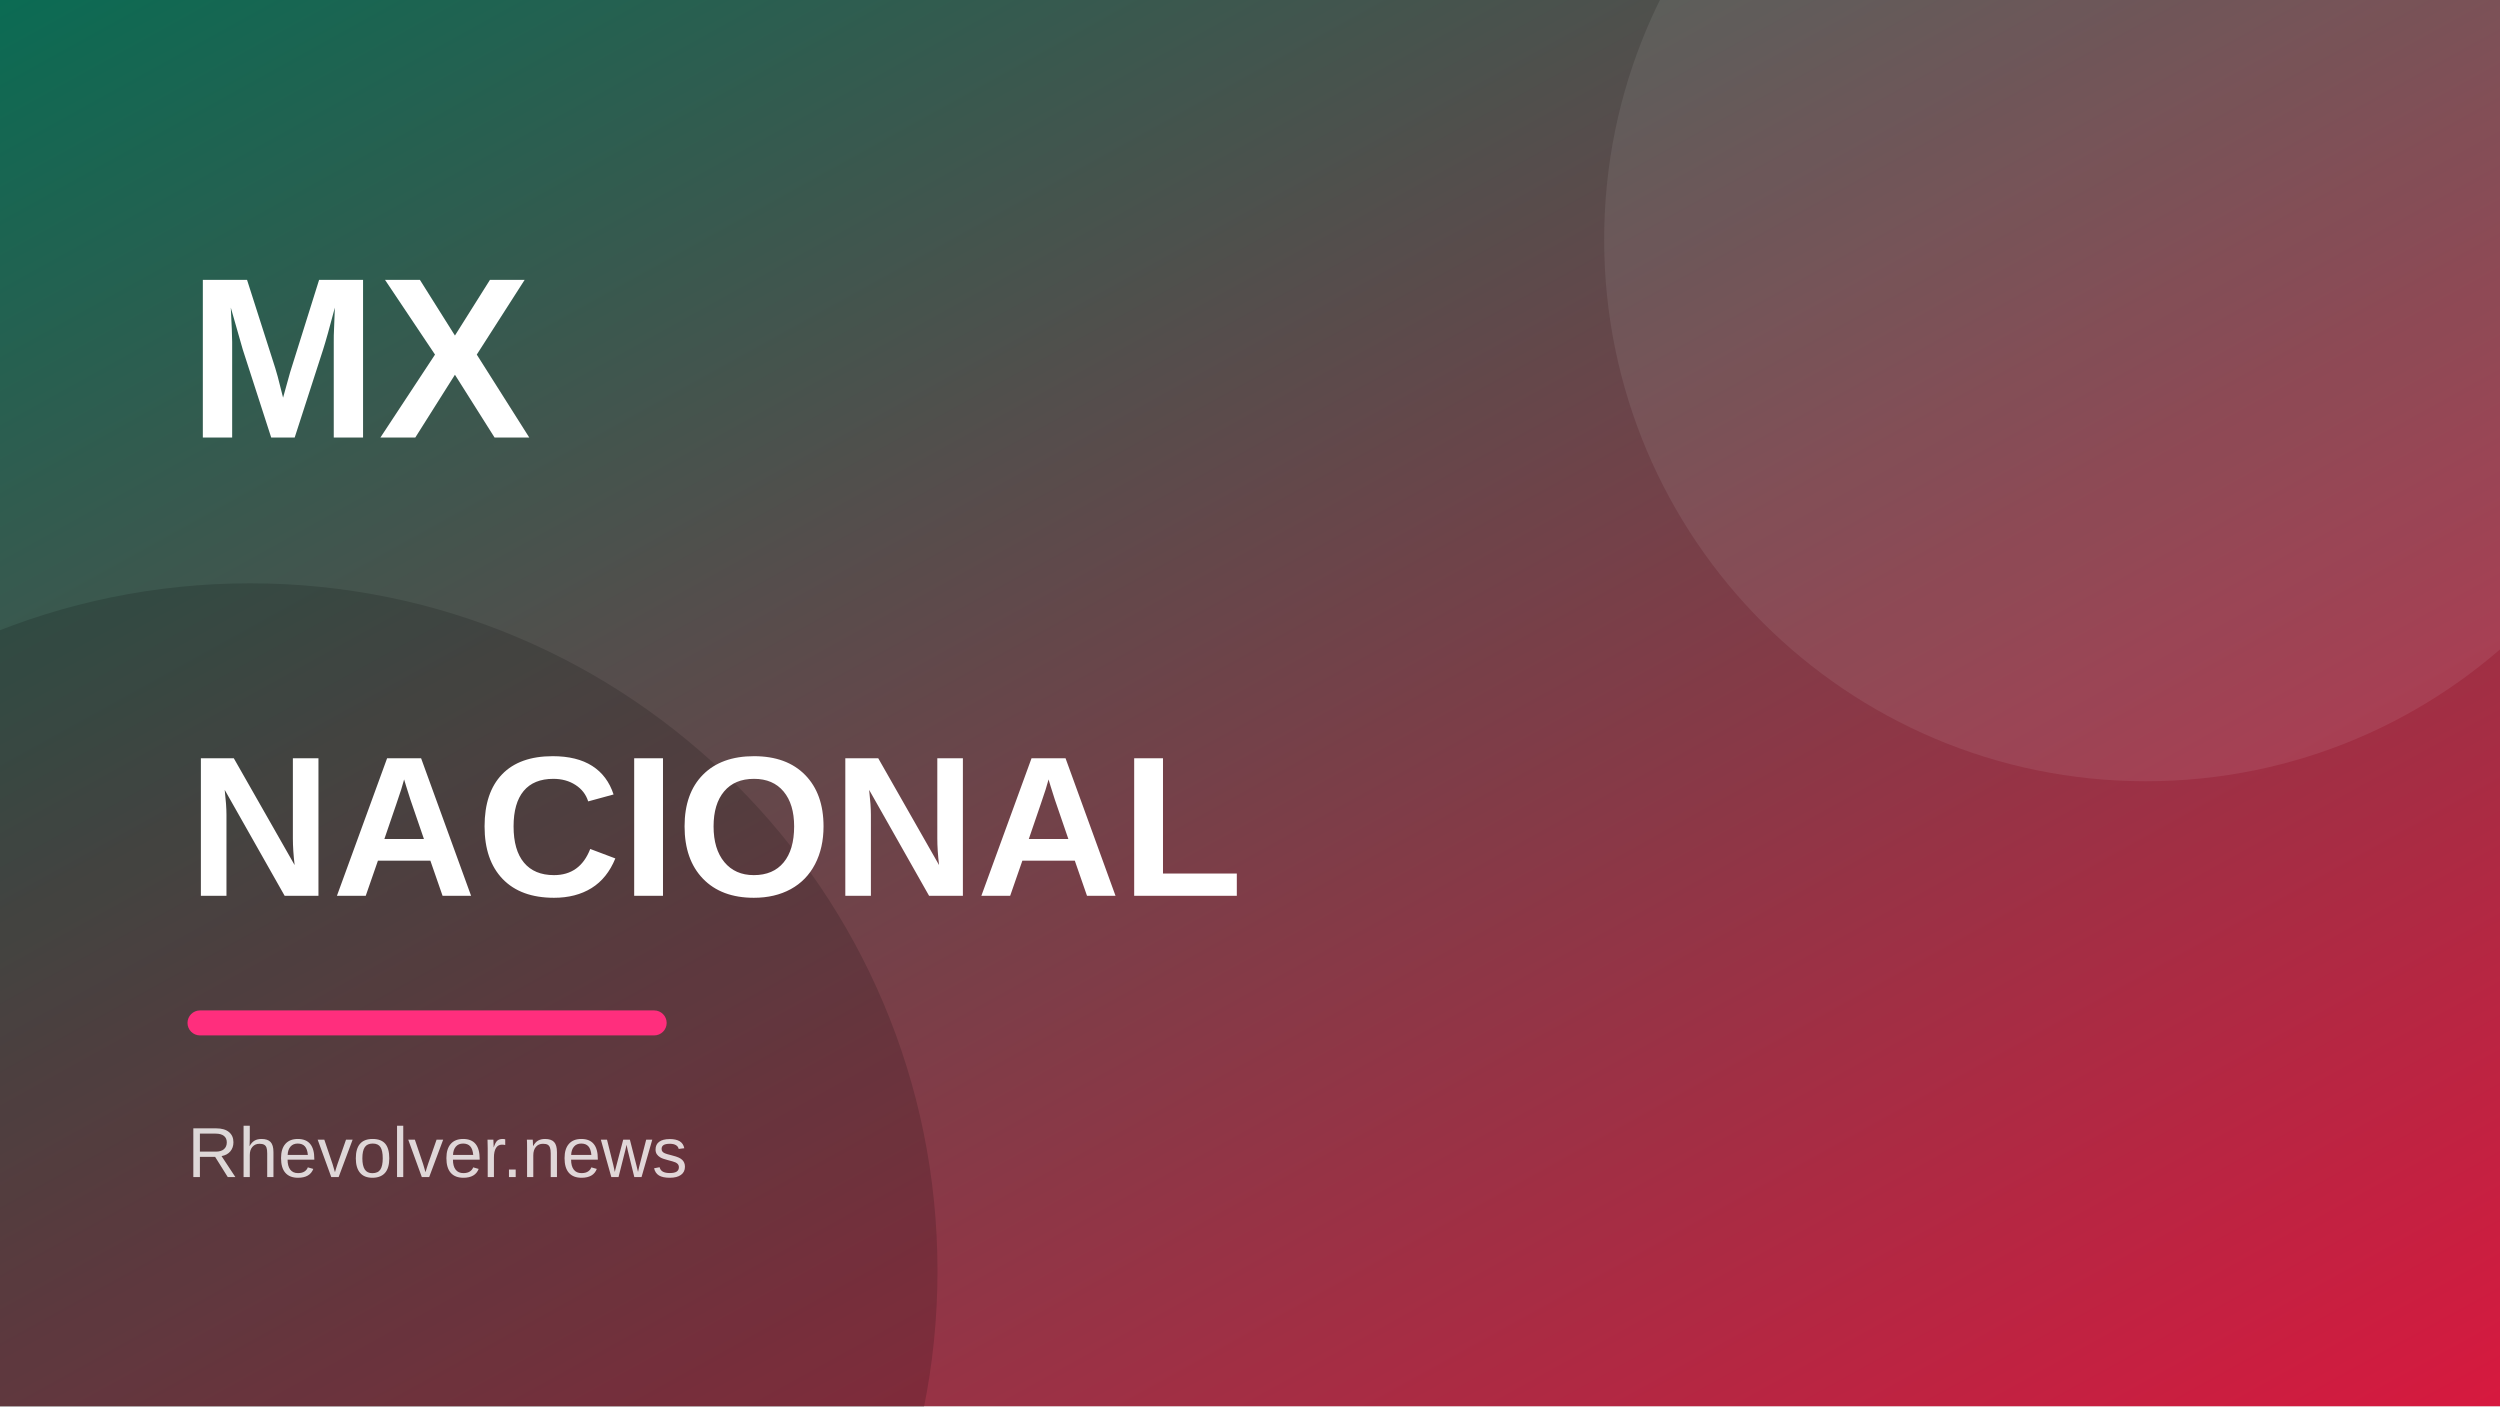
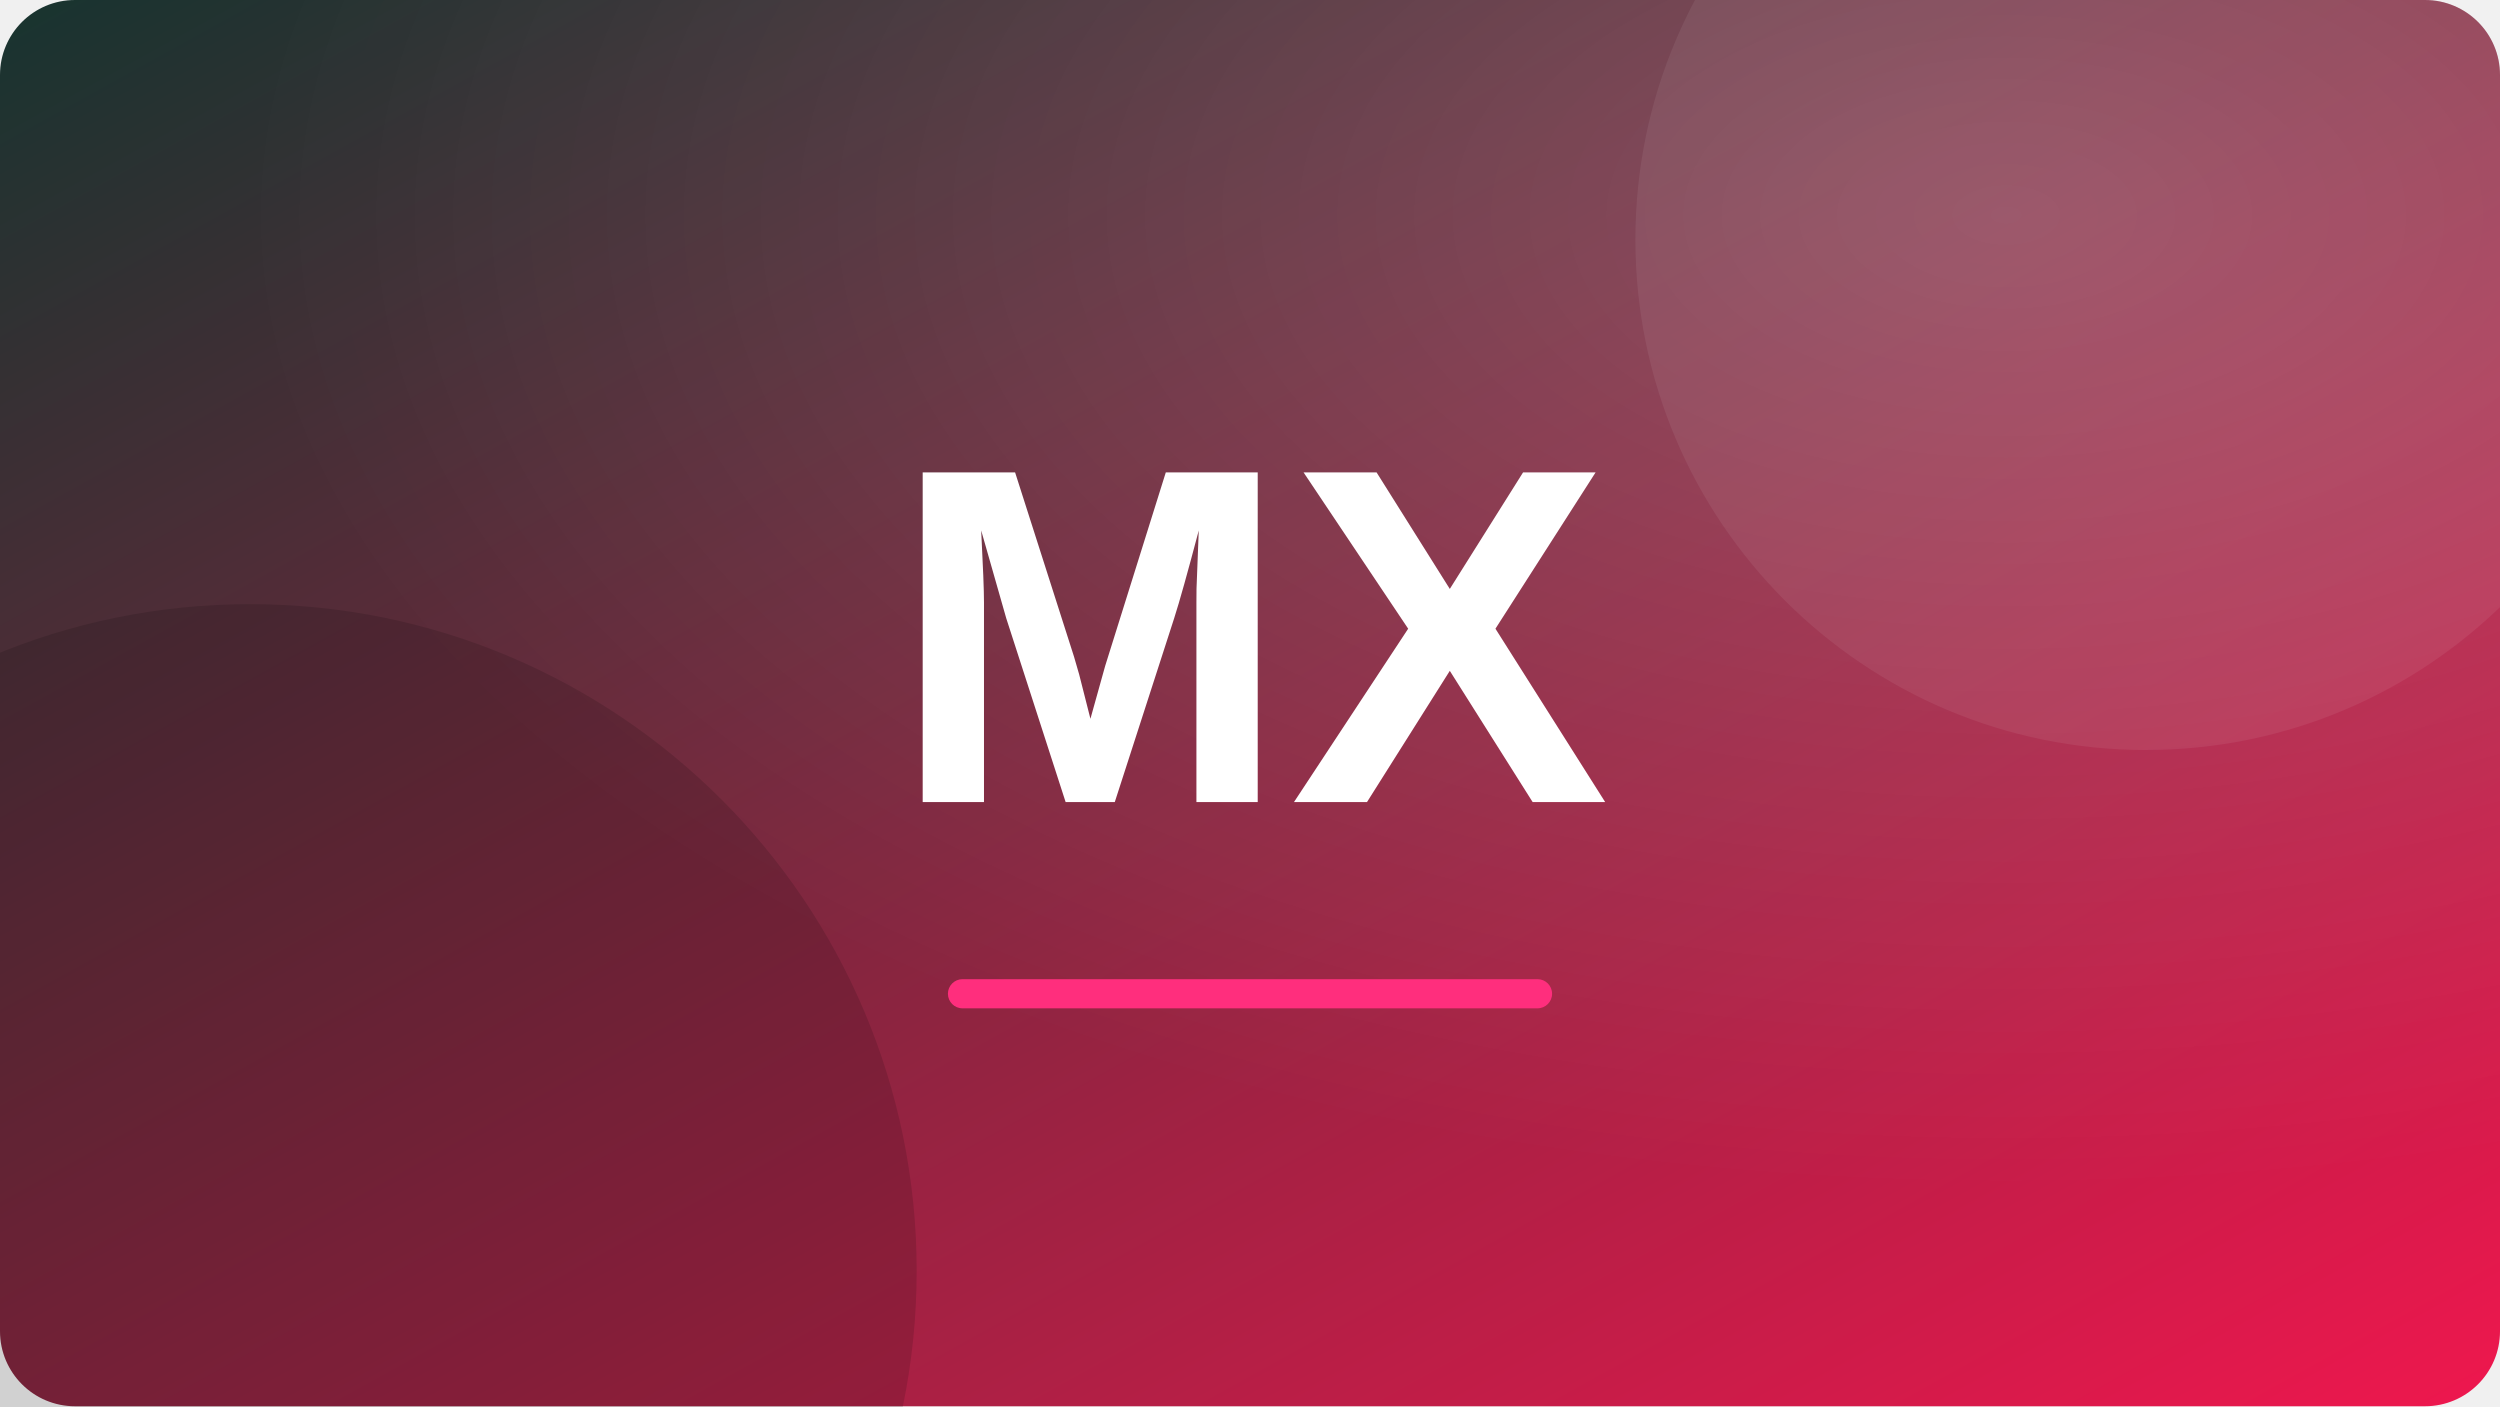
- <svg xmlns="http://www.w3.org/2000/svg" viewBox="0 0 1200 675">
+ <svg xmlns="http://www.w3.org/2000/svg" viewBox="0 0 1200 675" role="img">
  <defs>
    <linearGradient id="g" x1="0" y1="0" x2="1" y2="1">
-       <stop stop-color="#0b6b53" />
-       <stop offset="1" stop-color="#d7193f" />
+       <stop stop-color="#17342f" />
+       <stop offset="1" stop-color="#ef174e" />
    </linearGradient>
+     <radialGradient id="r" cx="80%" cy="15%" r="70%">
+       <stop stop-color="#fff" stop-opacity=".18" />
+       <stop offset="1" stop-color="#fff" stop-opacity="0" />
+     </radialGradient>
  </defs>
-   <rect width="1200" height="675" fill="url(#g)" />
-   <circle cx="1030" cy="115" r="260" fill="#fff" opacity=".08" />
-   <circle cx="120" cy="610" r="330" fill="#000" opacity=".16" />
-   <text x="90" y="210" font-size="110" fill="#fff" font-family="Arial" font-weight="700">MX</text>
-   <text x="90" y="430" font-size="96" fill="#fff" font-family="Arial" font-weight="800">NACIONAL</text>
-   <rect x="90" y="485" width="230" height="12" rx="6" fill="#ff2e7d" />
-   <text x="90" y="565" font-size="34" fill="#fff" opacity=".8" font-family="Arial">Rhevolver.news</text>
+   <rect width="1200" height="675" rx="36" fill="url(#g)" />
+   <rect width="1200" height="675" rx="36" fill="url(#r)" />
+   <circle cx="1030" cy="115" r="245" fill="#fff" opacity=".07" />
+   <circle cx="120" cy="610" r="320" fill="#000" opacity=".13" />
+   <text x="600" y="385" text-anchor="middle" font-size="230" fill="#fff" font-family="Arial, sans-serif" font-weight="800">MX</text>
+   <rect x="455" y="470" width="290" height="14" rx="7" fill="#ff2e7d" />
</svg>
